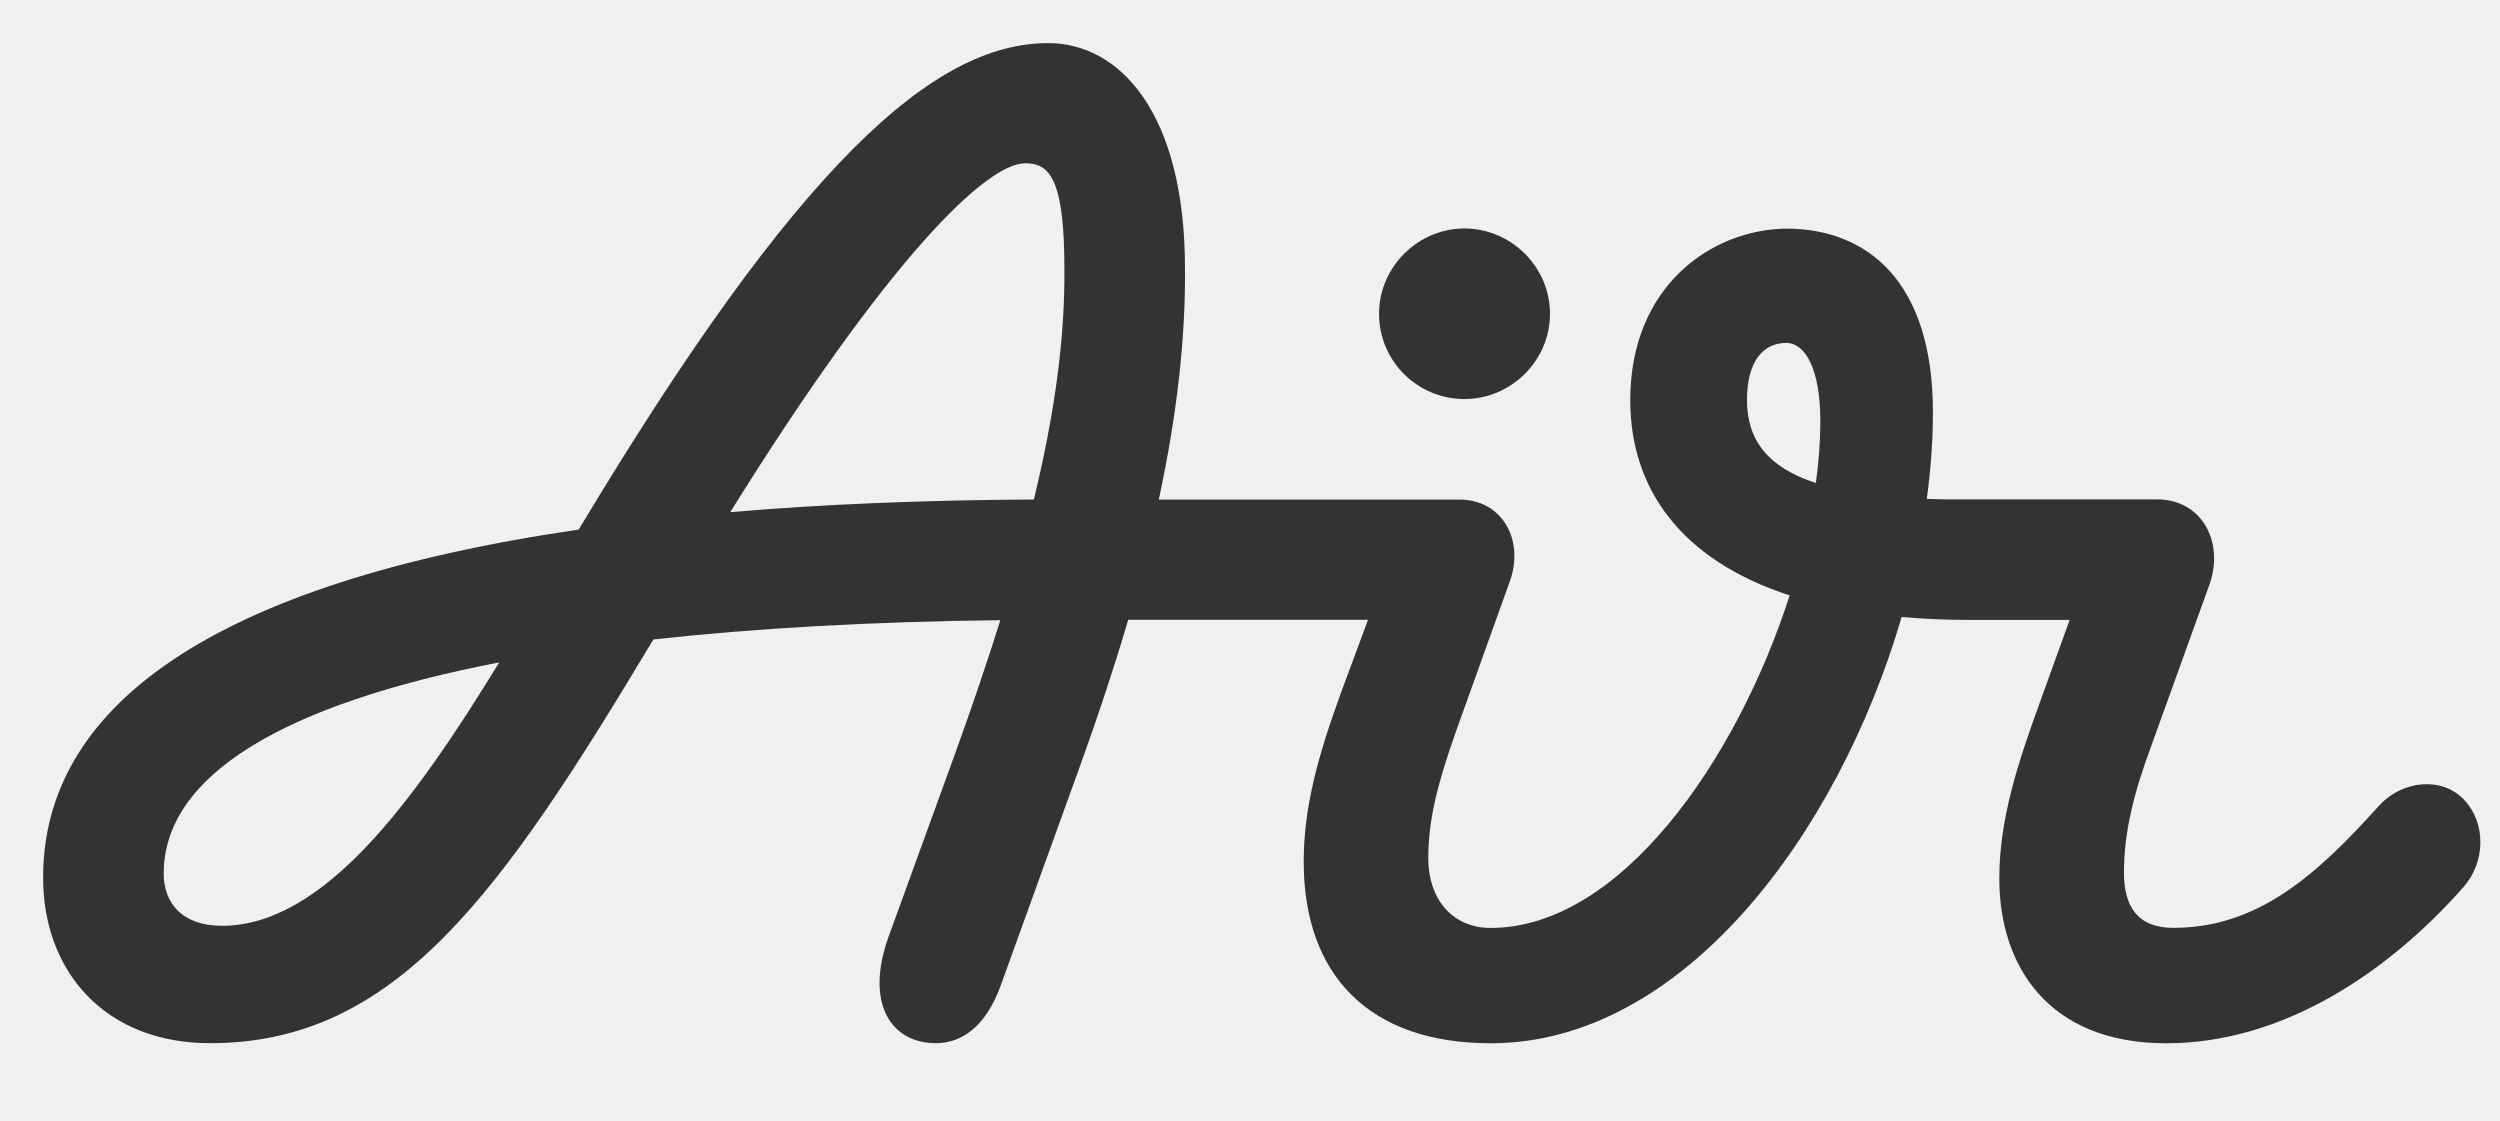
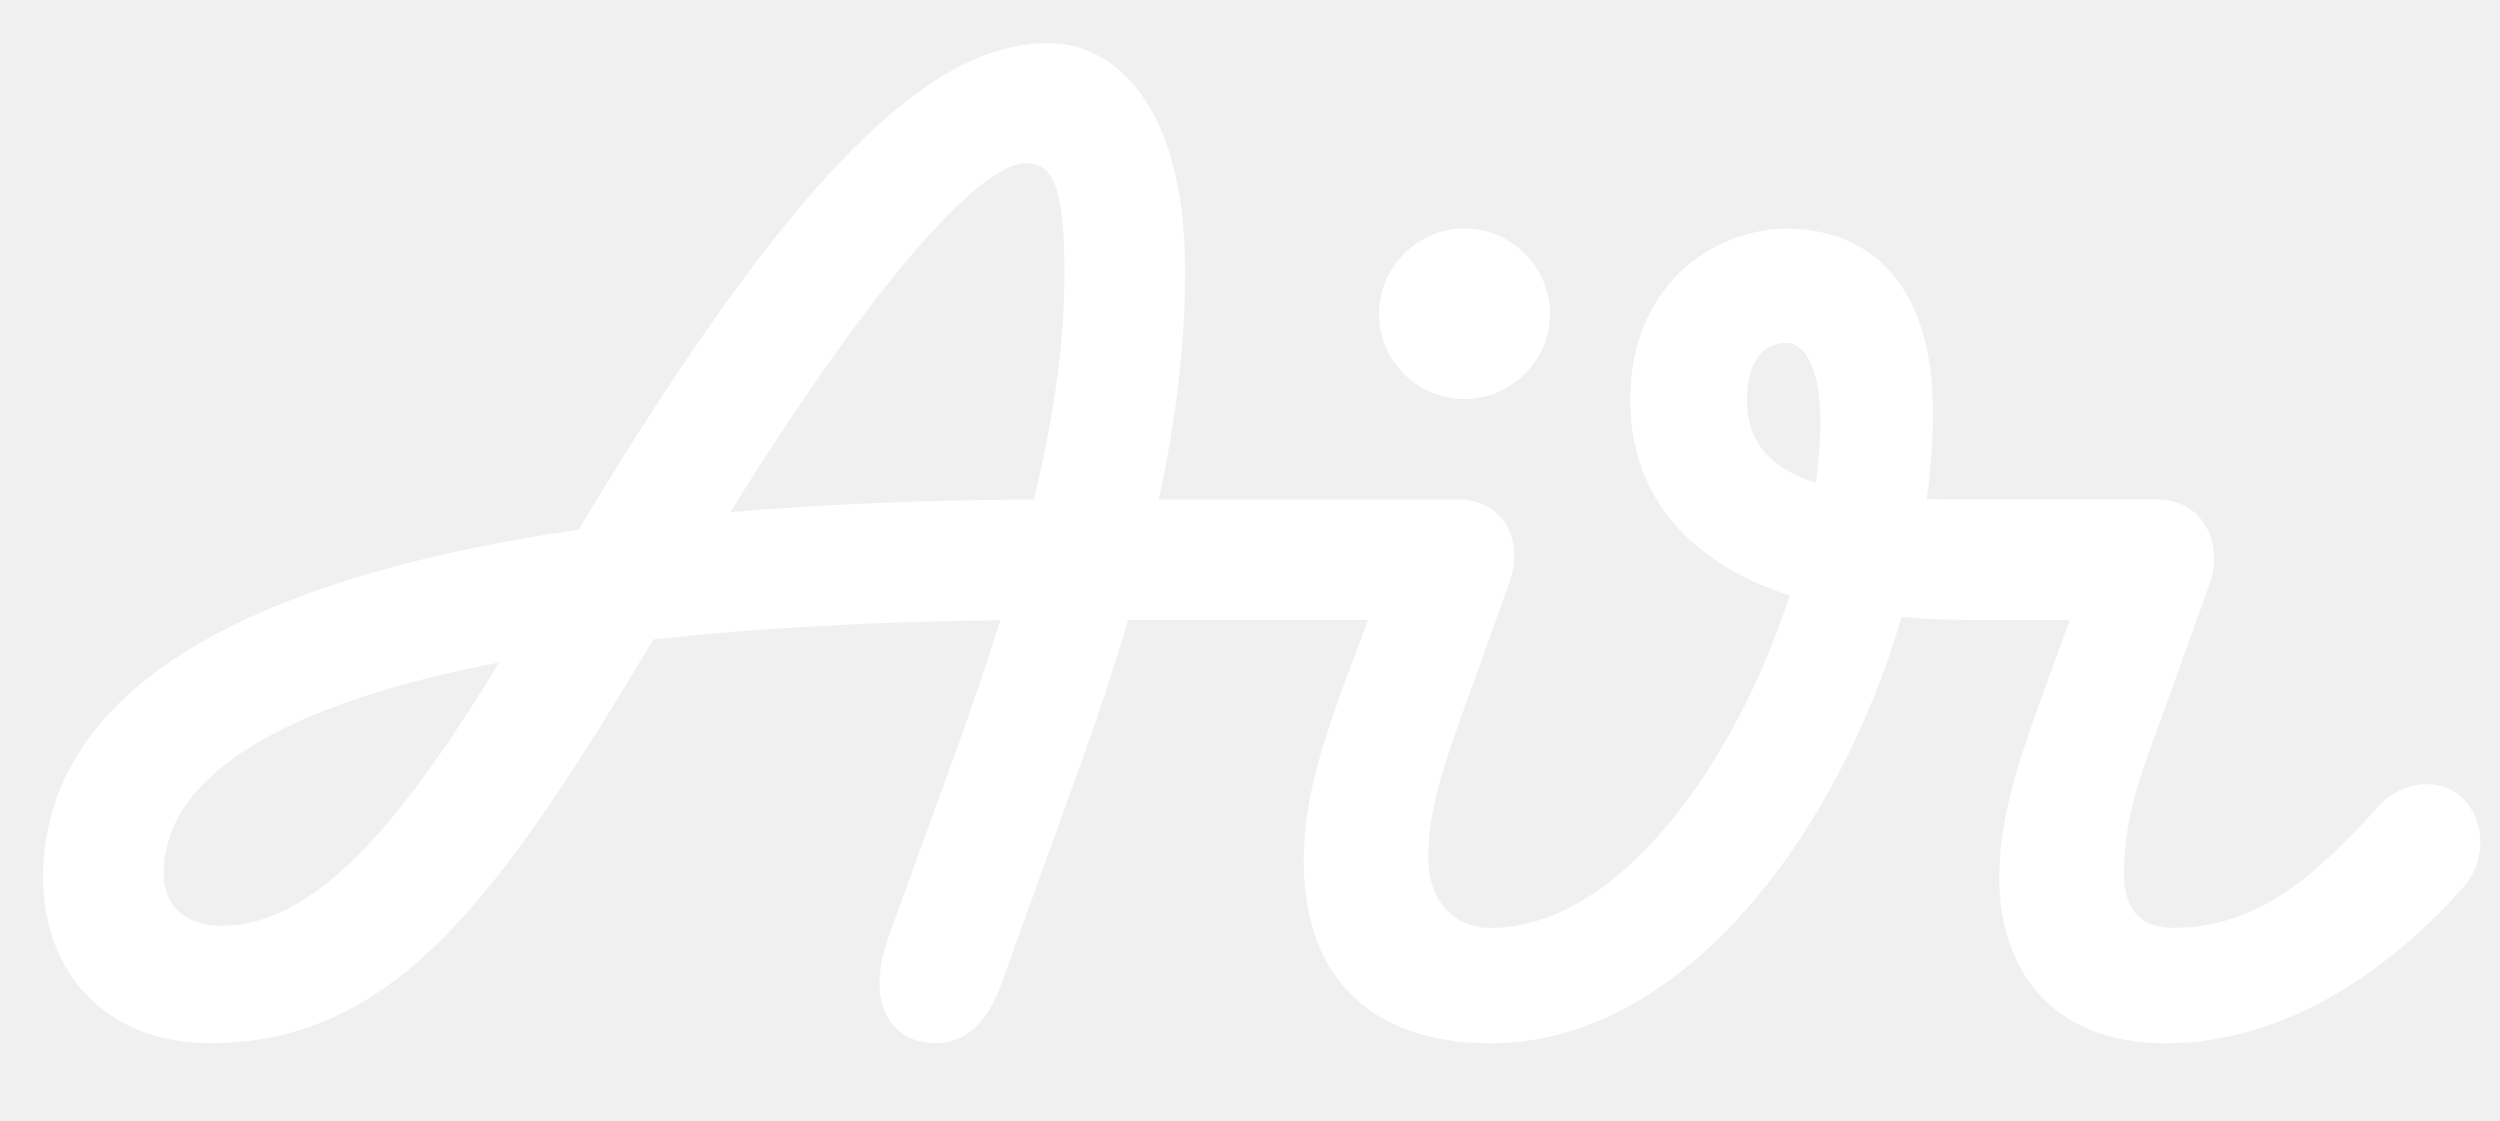
<svg xmlns="http://www.w3.org/2000/svg" viewBox="1.5 9.5 29 13" fill="none">
-   <path d="M18.488 14.129C19.025 14.129 19.48 13.687 19.48 13.14C19.48 12.593 19.025 12.15 18.488 12.15C17.952 12.15 17.497 12.593 17.497 13.14C17.497 13.687 17.941 14.129 18.488 14.129Z" fill="#333" />
-   <path d="M30.079 18.773C29.823 18.506 29.368 18.552 29.1 18.843C28.366 19.658 27.689 20.263 26.709 20.263C26.29 20.263 26.138 20.007 26.138 19.623C26.138 19.146 26.255 18.692 26.453 18.157L27.129 16.283C27.304 15.794 27.047 15.293 26.522 15.293H24.341C24.169 15.295 24.006 15.293 23.851 15.287C23.897 14.944 23.922 14.607 23.922 14.281C23.922 12.768 23.164 12.152 22.219 12.152C21.357 12.163 20.411 12.815 20.411 14.142C20.411 15.161 20.991 15.993 22.26 16.407C21.642 18.329 20.291 20.264 18.791 20.264C18.336 20.264 18.068 19.914 18.068 19.461C18.068 19.008 18.172 18.6 18.394 17.971L19.012 16.249C19.187 15.771 18.93 15.295 18.429 15.295H14.942C15.157 14.296 15.252 13.416 15.246 12.618C15.246 10.791 14.476 10 13.66 10C12.329 10 10.761 11.397 8.213 15.643C3.95 16.266 2 17.701 2 19.68C2 20.774 2.723 21.601 3.936 21.601C6.098 21.601 7.31 19.868 9.079 16.918C10.259 16.787 11.607 16.711 13.104 16.694C12.953 17.176 12.778 17.692 12.577 18.248L11.807 20.367C11.528 21.147 11.842 21.601 12.355 21.601C12.67 21.601 12.938 21.391 13.102 20.949L14.023 18.4C14.242 17.796 14.429 17.227 14.587 16.69H17.369L17.054 17.54C16.774 18.307 16.623 18.89 16.623 19.495C16.623 20.81 17.381 21.602 18.792 21.602C21.013 21.602 22.817 19.189 23.559 16.657C23.805 16.679 24.065 16.691 24.342 16.691H25.508L25.159 17.657C24.902 18.366 24.692 19.007 24.692 19.693C24.692 20.694 25.252 21.602 26.628 21.602C28.005 21.602 29.229 20.752 30.08 19.786C30.325 19.507 30.348 19.053 30.08 18.774L30.079 18.773ZM4.075 20.239C3.609 20.239 3.399 19.972 3.399 19.634C3.399 18.495 4.788 17.667 7.291 17.184C6.307 18.791 5.255 20.239 4.075 20.239ZM9.971 15.441C11.792 12.515 12.935 11.394 13.393 11.394C13.672 11.394 13.847 11.569 13.847 12.616C13.854 13.395 13.744 14.258 13.493 15.294C12.205 15.301 11.031 15.35 9.971 15.441ZM21.765 14.141C21.765 13.676 21.964 13.478 22.22 13.478C22.441 13.478 22.616 13.78 22.616 14.386C22.616 14.613 22.598 14.854 22.564 15.103C22.015 14.924 21.765 14.612 21.765 14.141Z" fill="#333" />
+   <path d="M18.488 14.129C19.025 14.129 19.48 13.687 19.48 13.14C19.48 12.593 19.025 12.15 18.488 12.15C17.952 12.15 17.497 12.593 17.497 13.14C17.497 13.687 17.941 14.129 18.488 14.129Z" fill="#ffffff" />
+   <path d="M30.079 18.773C29.823 18.506 29.368 18.552 29.1 18.843C28.366 19.658 27.689 20.263 26.709 20.263C26.29 20.263 26.138 20.007 26.138 19.623C26.138 19.146 26.255 18.692 26.453 18.157L27.129 16.283C27.304 15.794 27.047 15.293 26.522 15.293H24.341C24.169 15.295 24.006 15.293 23.851 15.287C23.897 14.944 23.922 14.607 23.922 14.281C23.922 12.768 23.164 12.152 22.219 12.152C21.357 12.163 20.411 12.815 20.411 14.142C20.411 15.161 20.991 15.993 22.26 16.407C21.642 18.329 20.291 20.264 18.791 20.264C18.336 20.264 18.068 19.914 18.068 19.461C18.068 19.008 18.172 18.6 18.394 17.971L19.012 16.249C19.187 15.771 18.93 15.295 18.429 15.295H14.942C15.157 14.296 15.252 13.416 15.246 12.618C15.246 10.791 14.476 10 13.66 10C12.329 10 10.761 11.397 8.213 15.643C3.95 16.266 2 17.701 2 19.68C2 20.774 2.723 21.601 3.936 21.601C6.098 21.601 7.31 19.868 9.079 16.918C10.259 16.787 11.607 16.711 13.104 16.694C12.953 17.176 12.778 17.692 12.577 18.248L11.807 20.367C11.528 21.147 11.842 21.601 12.355 21.601C12.67 21.601 12.938 21.391 13.102 20.949L14.023 18.4C14.242 17.796 14.429 17.227 14.587 16.69H17.369L17.054 17.54C16.774 18.307 16.623 18.89 16.623 19.495C16.623 20.81 17.381 21.602 18.792 21.602C21.013 21.602 22.817 19.189 23.559 16.657C23.805 16.679 24.065 16.691 24.342 16.691H25.508L25.159 17.657C24.902 18.366 24.692 19.007 24.692 19.693C24.692 20.694 25.252 21.602 26.628 21.602C28.005 21.602 29.229 20.752 30.08 19.786C30.325 19.507 30.348 19.053 30.08 18.774L30.079 18.773ZM4.075 20.239C3.609 20.239 3.399 19.972 3.399 19.634C3.399 18.495 4.788 17.667 7.291 17.184C6.307 18.791 5.255 20.239 4.075 20.239ZM9.971 15.441C11.792 12.515 12.935 11.394 13.393 11.394C13.672 11.394 13.847 11.569 13.847 12.616C13.854 13.395 13.744 14.258 13.493 15.294C12.205 15.301 11.031 15.35 9.971 15.441ZM21.765 14.141C21.765 13.676 21.964 13.478 22.22 13.478C22.441 13.478 22.616 13.78 22.616 14.386C22.616 14.613 22.598 14.854 22.564 15.103C22.015 14.924 21.765 14.612 21.765 14.141Z" fill="#ffffff" />
</svg>
